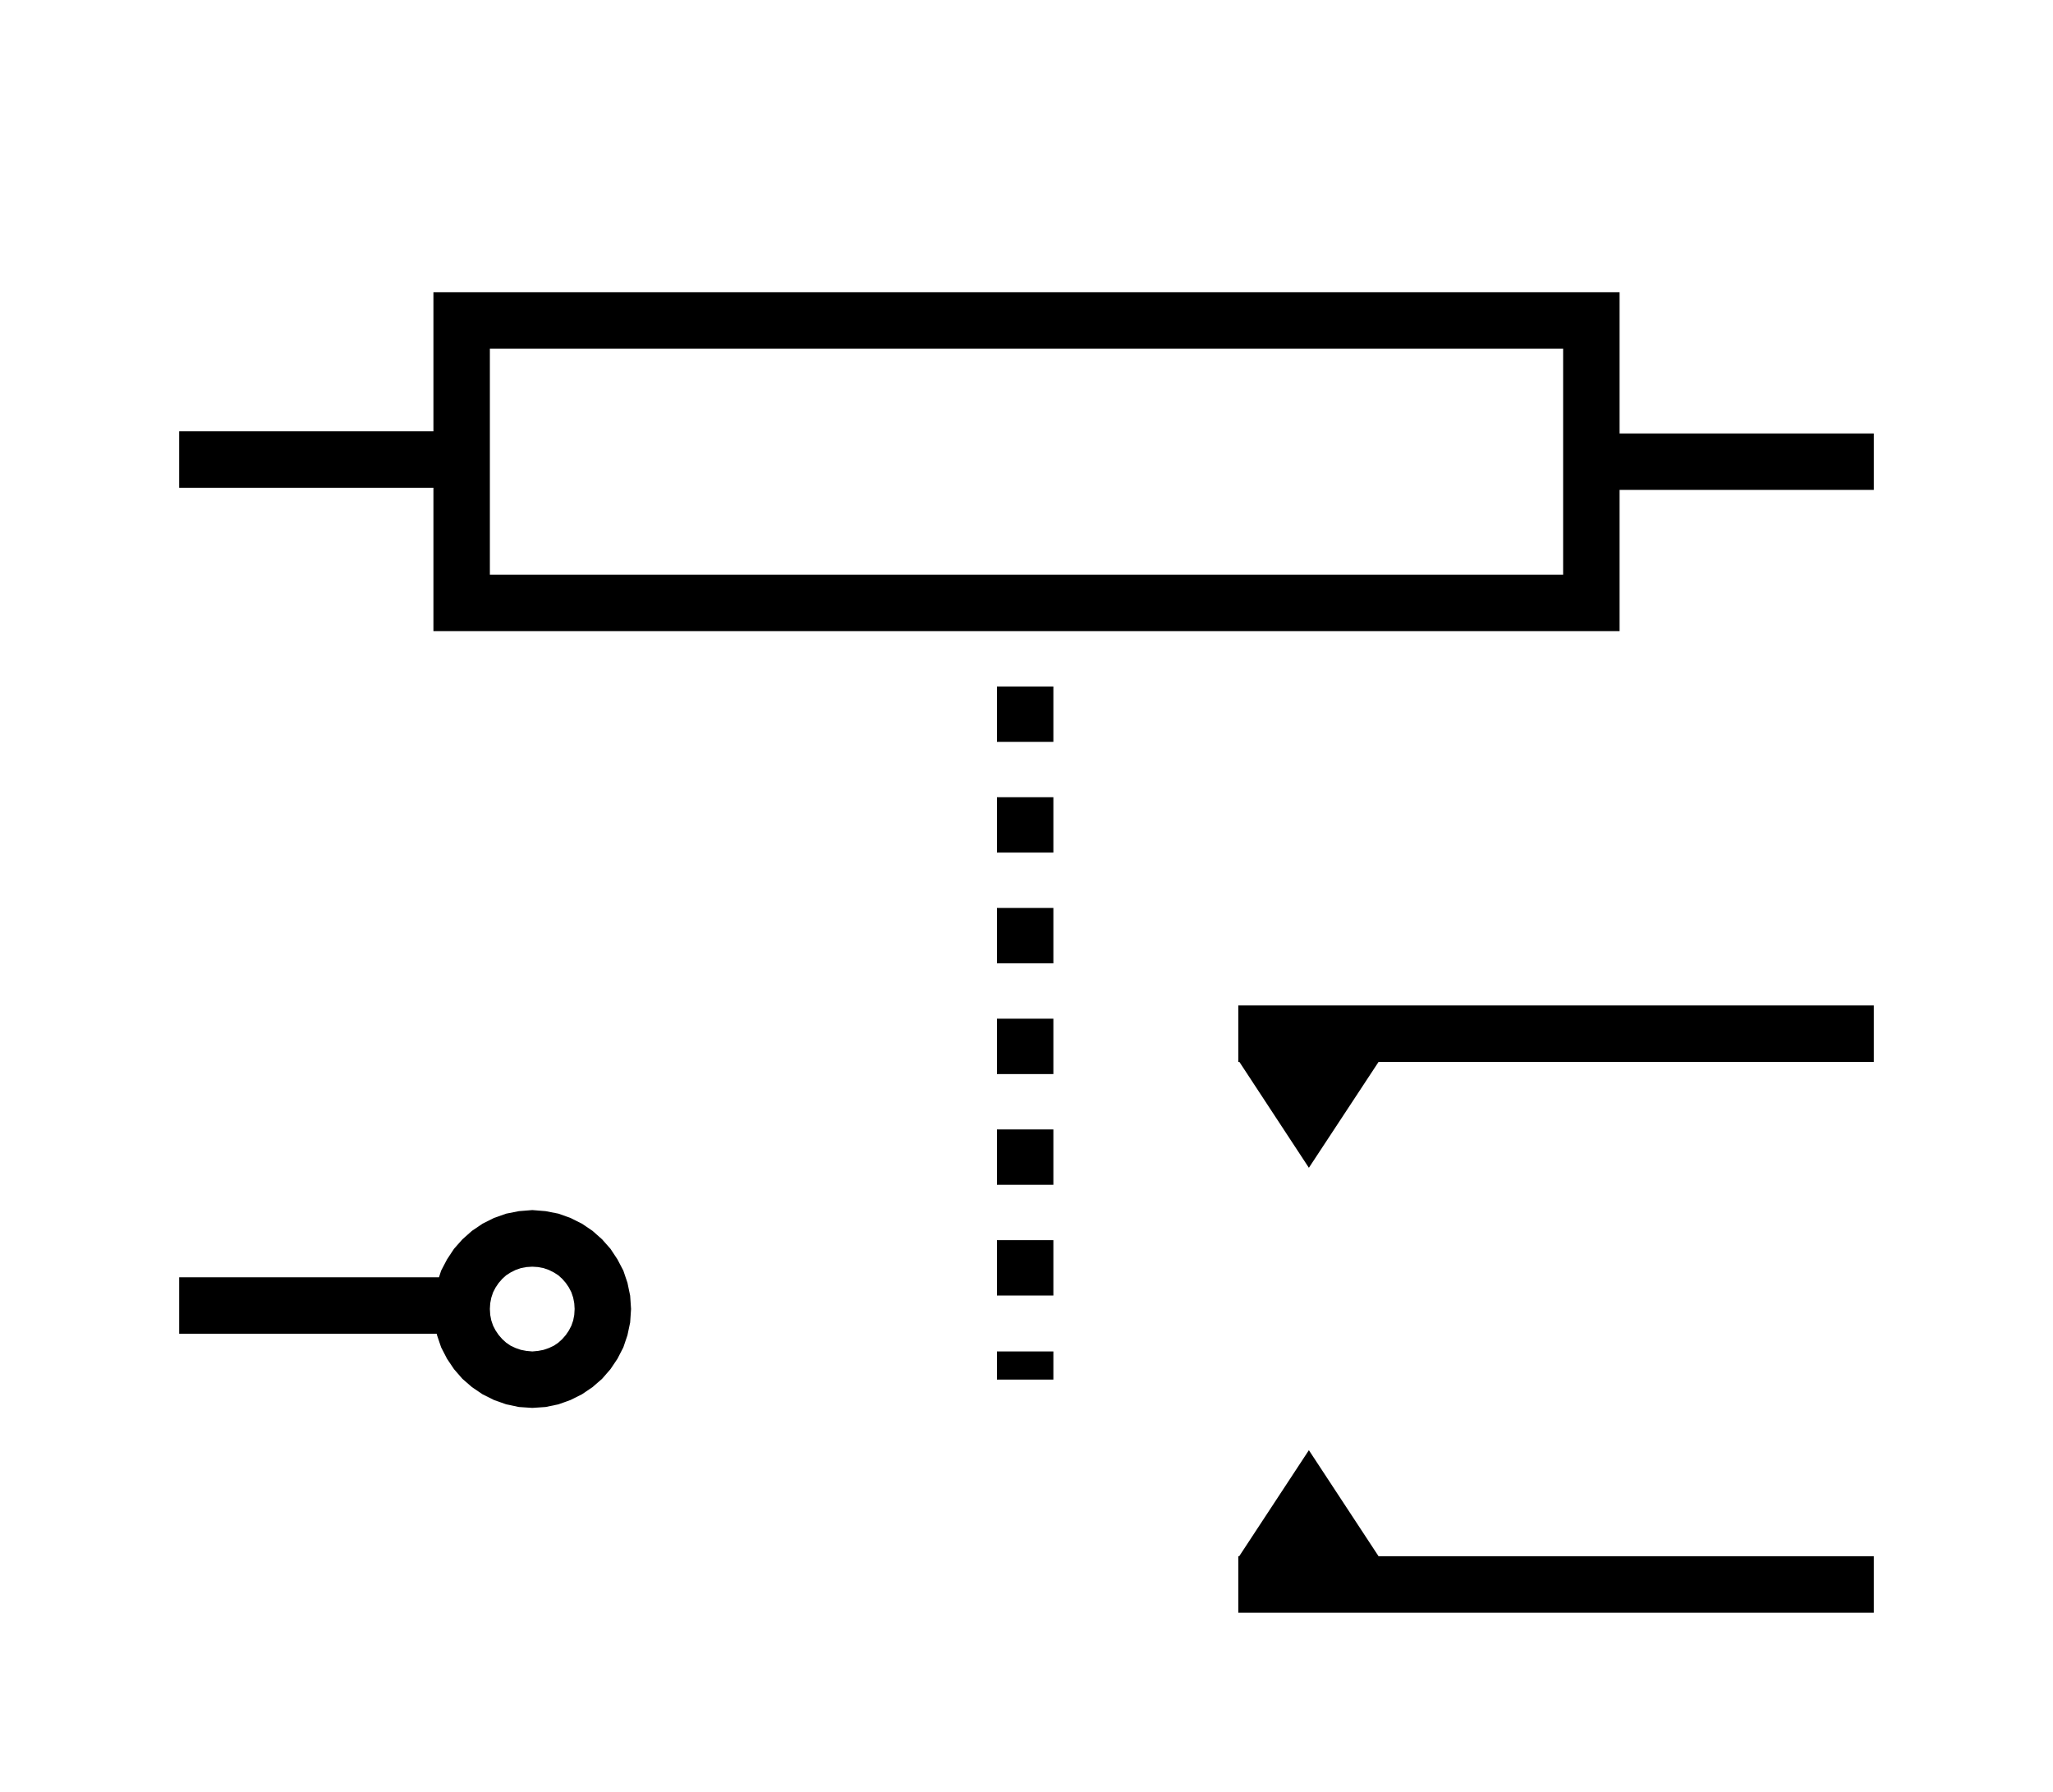
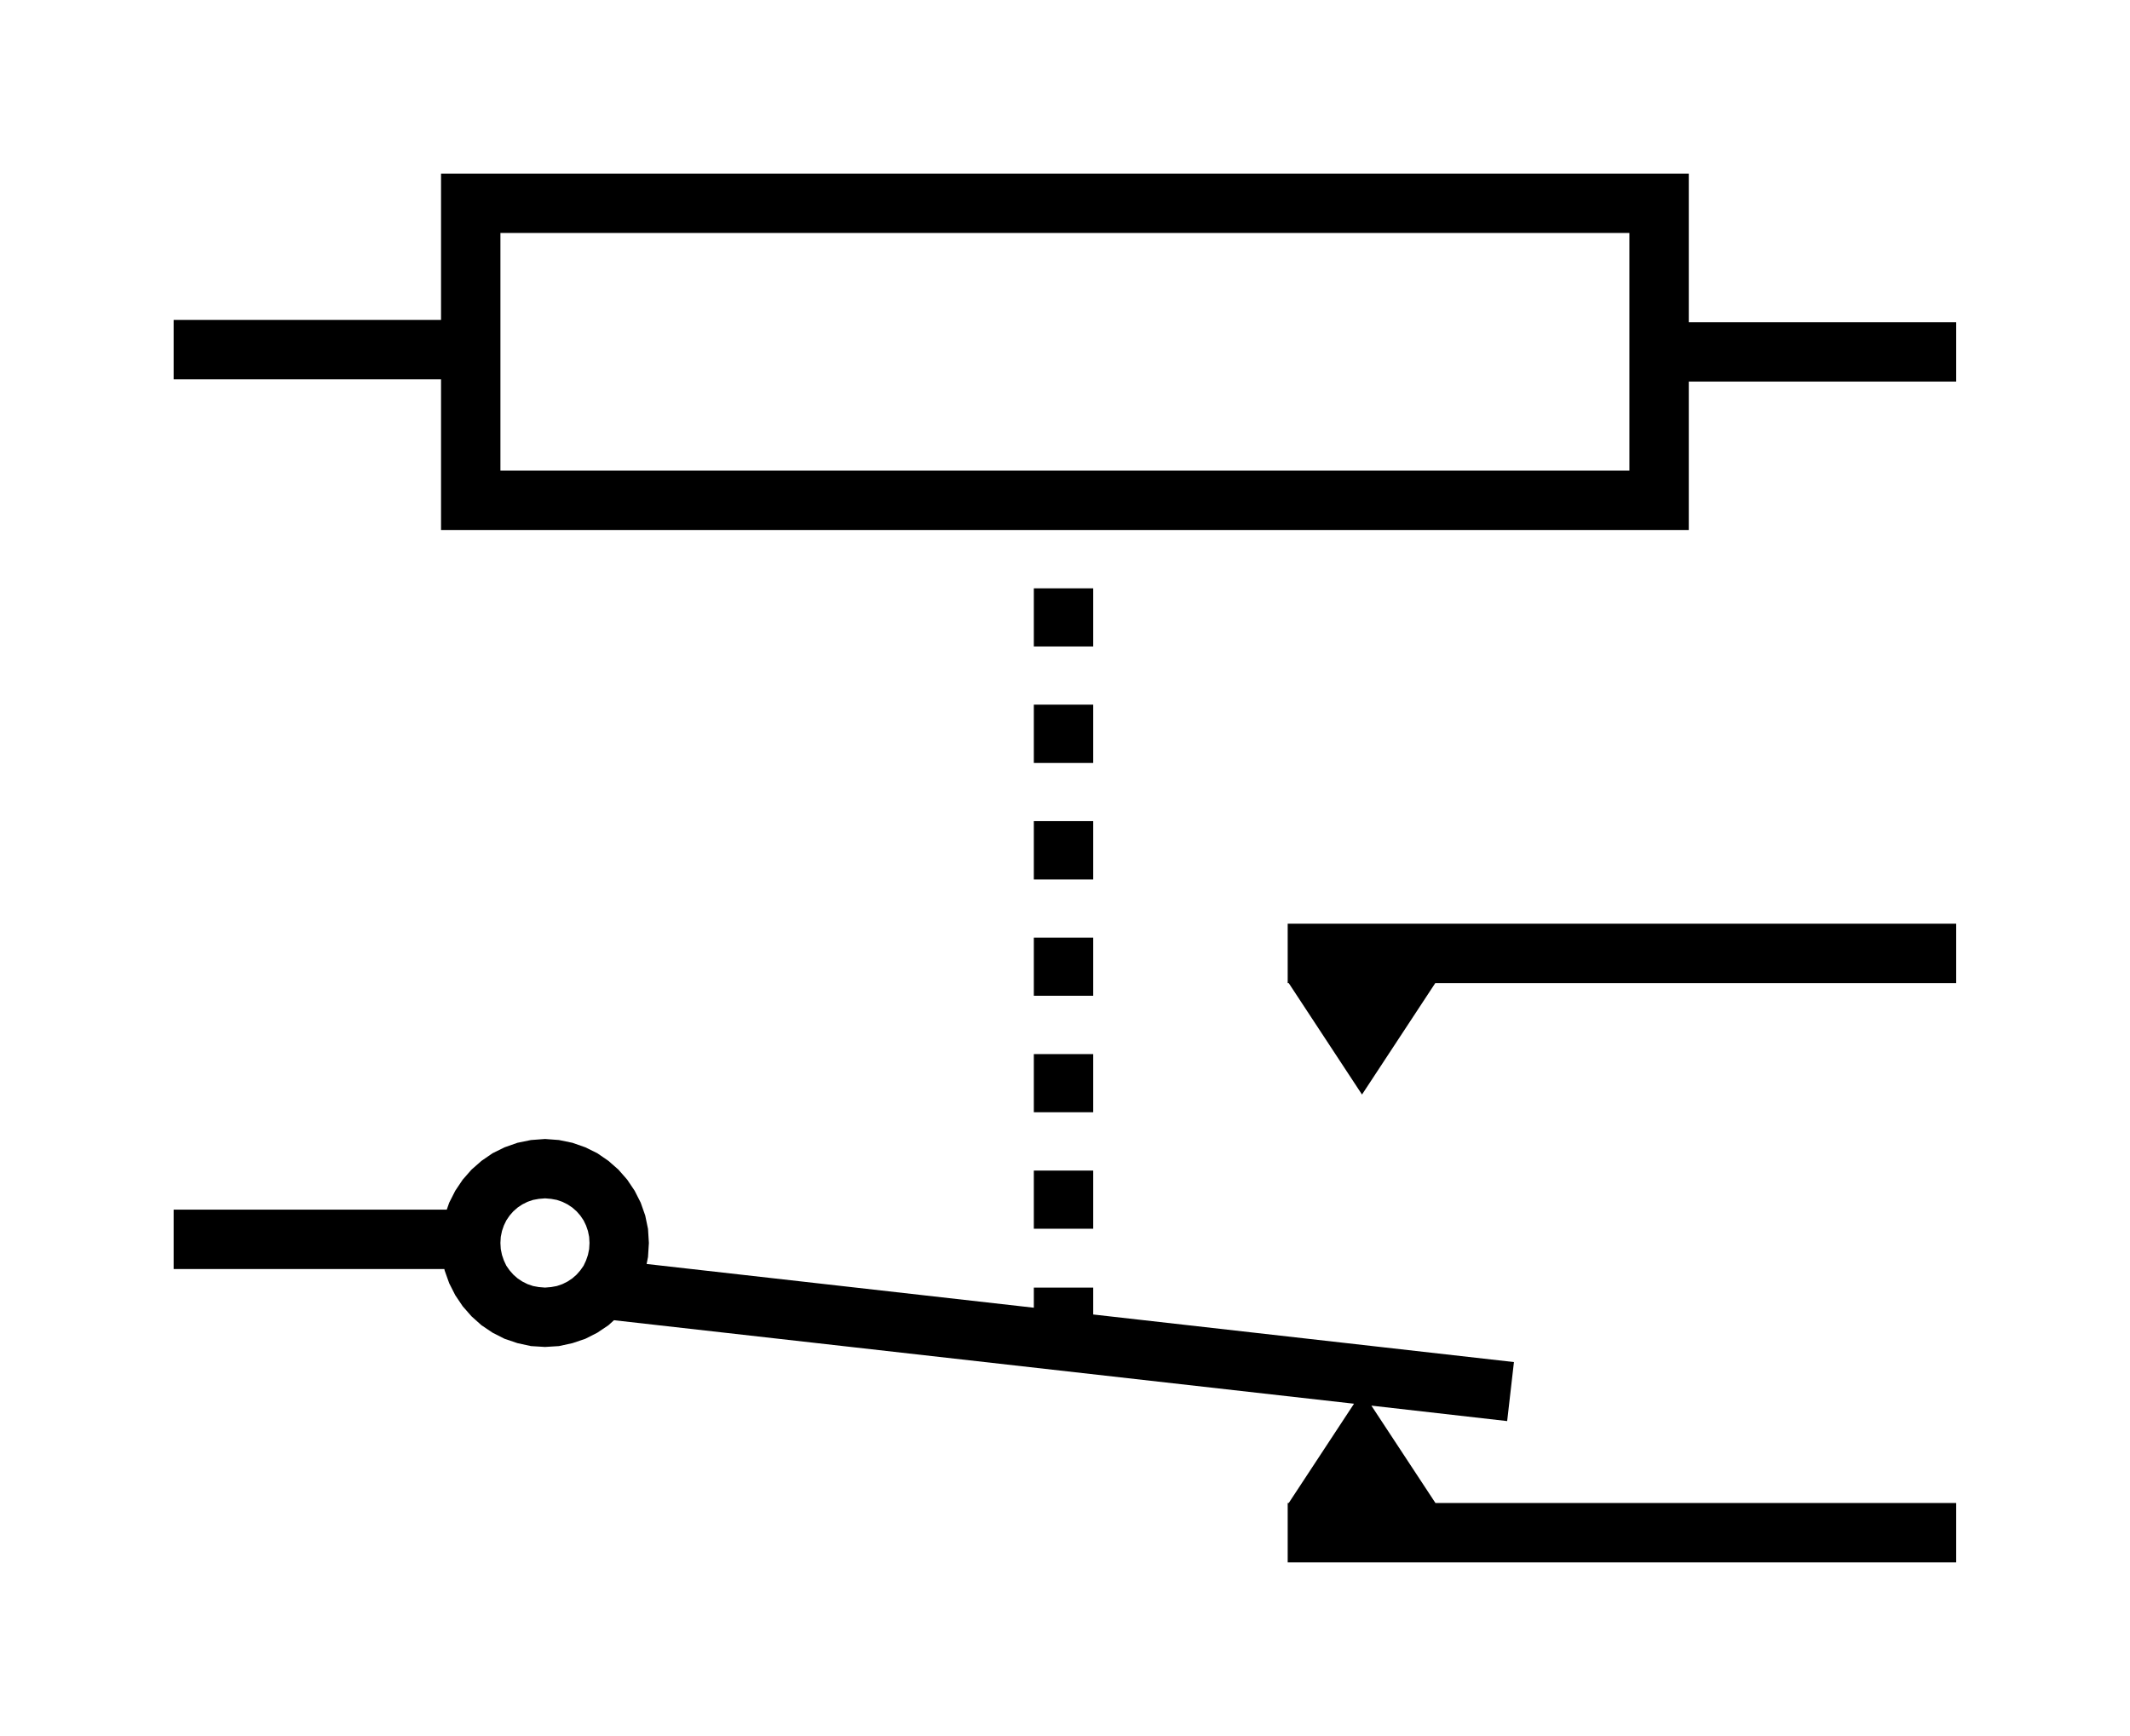
- <svg xmlns="http://www.w3.org/2000/svg" version="1.1" viewBox="-5.729 -5 11.458 10" fill="black" stroke="none">
-   <path d="M 1.965 3.685 L 1.576 3.093 L 1.187 3.685 L 1.182 3.685 L 1.182 3.692 L 1.182 4 L 4.729 4 L 4.729 3.685 L 1.965 3.685 Z" />
-   <path d="M -0.165 2.542 L -0.165 2.699 L 0.15 2.699 L 0.15 2.542 L -0.165 2.542 Z" />
-   <path fill-rule="evenodd" d="M -3.292 2.443 L -3.29 2.451 L -3.267 2.519 L -3.234 2.583 L -3.195 2.641 L -3.148 2.695 L -3.095 2.741 L -3.036 2.781 L -2.972 2.813 L -2.904 2.837 L -2.833 2.852 L -2.758 2.857 L -2.684 2.852 L -2.612 2.837 L -2.545 2.813 L -2.481 2.781 L -2.422 2.741 L -2.369 2.695 L -2.322 2.641 L -2.283 2.583 L -2.25 2.519 L -2.227 2.451 L -2.212 2.38 L -2.207 2.305 L -2.212 2.231 L -2.227 2.159 L -2.25 2.091 L -2.283 2.028 L -2.322 1.969 L -2.369 1.916 L -2.422 1.869 L -2.481 1.829 L -2.545 1.797 L -2.612 1.773 L -2.684 1.759 L -2.758 1.753 L -2.833 1.759 L -2.904 1.773 L -2.972 1.797 L -3.036 1.829 L -3.095 1.869 L -3.148 1.916 L -3.195 1.969 L -3.234 2.028 L -3.267 2.091 L -3.279 2.128 L -4.729 2.128 L -4.729 2.443 L -3.292 2.443 Z M -2.758 2.069 L -2.726 2.071 L -2.695 2.077 L -2.666 2.087 L -2.638 2.101 L -2.613 2.117 L -2.591 2.137 L -2.571 2.16 L -2.554 2.185 L -2.54 2.212 L -2.53 2.242 L -2.524 2.273 L -2.522 2.305 L -2.524 2.338 L -2.53 2.369 L -2.54 2.398 L -2.554 2.425 L -2.571 2.45 L -2.591 2.473 L -2.613 2.493 L -2.638 2.51 L -2.666 2.523 L -2.695 2.533 L -2.726 2.539 L -2.758 2.542 L -2.791 2.539 L -2.822 2.533 L -2.851 2.523 L -2.879 2.51 L -2.904 2.493 L -2.926 2.473 L -2.946 2.45 L -2.963 2.425 L -2.977 2.398 L -2.987 2.369 L -2.993 2.338 L -2.995 2.305 L -2.993 2.273 L -2.987 2.242 L -2.977 2.212 L -2.963 2.185 L -2.946 2.16 L -2.926 2.137 L -2.904 2.117 L -2.879 2.101 L -2.851 2.087 L -2.822 2.077 L -2.791 2.071 L -2.758 2.069 Z" />
-   <path d="M 1.965 0.926 L 1.576 1.517 L 1.188 0.926 L 1.182 0.926 L 1.182 0.918 L 1.182 0.611 L 4.729 0.611 L 4.729 0.926 L 1.965 0.926 Z" />
-   <path d="M -4.729 -4 L -4.729 -4 L -4.729 -4 L -4.729 -4 L -4.729 -4 Z" />
-   <path fill-rule="evenodd" d="M -0.165 -1.478 L 0.15 -1.478 L 3.31 -1.478 L 3.31 -2.266 L 4.729 -2.266 L 4.729 -2.581 L 3.31 -2.581 L 3.31 -3.369 L -3.31 -3.369 L -3.31 -3.212 L -3.31 -2.593 L -4.729 -2.593 L -4.729 -2.278 L -3.31 -2.278 L -3.31 -1.478 L -0.165 -1.478 Z M -2.995 -3.054 L 2.995 -3.054 L 2.995 -1.793 L -2.995 -1.793 L -2.995 -3.054 Z" />
-   <path d="M -0.165 1.921 L -0.165 2.23 L 0.15 2.23 L 0.15 1.921 L -0.165 1.921 Z" />
-   <path d="M -0.165 1.303 L -0.165 1.612 L 0.15 1.612 L 0.15 1.303 L -0.165 1.303 Z" />
-   <path d="M -0.165 0.685 L -0.165 0.994 L 0.15 0.994 L 0.15 0.685 L -0.165 0.685 Z" />
-   <path d="M -0.165 0.067 L -0.165 0.376 L 0.15 0.376 L 0.15 0.067 L -0.165 0.067 Z" />
-   <path d="M -0.165 -1.169 L -0.165 -0.86 L 0.15 -0.86 L 0.15 -1.169 L -0.165 -1.169 Z" />
-   <path d="M -0.165 -0.551 L -0.165 -0.242 L 0.15 -0.242 L 0.15 -0.551 L -0.165 -0.551 Z" />
+ <svg xmlns="http://www.w3.org/2000/svg" version="1.1" viewBox="-6.133 -5 12.267 10" fill="black" stroke="none">
+   <path fill-rule="evenodd" d="M 1.765 3.097 L 2.547 3.186 L 2.586 2.846 L 0.163 2.572 L 0.163 2.417 L -0.179 2.417 L -0.179 2.533 L -2.409 2.281 L -2.401 2.241 L -2.396 2.16 L -2.401 2.079 L -2.417 2.002 L -2.443 1.928 L -2.478 1.859 L -2.521 1.795 L -2.572 1.737 L -2.629 1.687 L -2.693 1.643 L -2.762 1.609 L -2.836 1.583 L -2.914 1.567 L -2.994 1.561 L -3.075 1.567 L -3.153 1.583 L -3.227 1.609 L -3.296 1.643 L -3.36 1.687 L -3.417 1.737 L -3.468 1.795 L -3.511 1.859 L -3.546 1.928 L -3.56 1.968 L -5.133 1.968 L -5.133 2.31 L -3.574 2.31 L -3.572 2.319 L -3.546 2.392 L -3.511 2.461 L -3.468 2.525 L -3.417 2.583 L -3.36 2.634 L -3.296 2.677 L -3.227 2.712 L -3.153 2.737 L -3.075 2.754 L -2.994 2.759 L -2.914 2.754 L -2.836 2.737 L -2.762 2.712 L -2.693 2.677 L -2.629 2.634 L -2.597 2.605 L 1.665 3.086 L 1.289 3.658 L 1.283 3.658 L 1.283 3.666 L 1.283 4 L 5.133 4 L 5.133 3.658 L 2.134 3.658 L 1.765 3.097 Z M -2.994 1.903 L -2.959 1.906 L -2.926 1.912 L -2.894 1.923 L -2.864 1.938 L -2.837 1.956 L -2.812 1.978 L -2.791 2.002 L -2.772 2.03 L -2.758 2.059 L -2.747 2.091 L -2.74 2.125 L -2.738 2.16 L -2.74 2.195 L -2.747 2.229 L -2.758 2.261 L -2.772 2.291 L -2.791 2.318 L -2.812 2.342 L -2.837 2.364 L -2.864 2.382 L -2.894 2.397 L -2.926 2.408 L -2.959 2.414 L -2.994 2.417 L -3.03 2.414 L -3.063 2.408 L -3.095 2.397 L -3.125 2.382 L -3.152 2.364 L -3.177 2.342 L -3.198 2.318 L -3.217 2.291 L -3.231 2.261 L -3.242 2.229 L -3.249 2.195 L -3.251 2.16 L -3.249 2.125 L -3.242 2.091 L -3.231 2.059 L -3.217 2.03 L -3.198 2.002 L -3.177 1.978 L -3.152 1.956 L -3.125 1.938 L -3.095 1.923 L -3.063 1.912 L -3.03 1.906 L -2.994 1.903 Z" />
+   <path d="M -0.179 1.743 L -0.179 2.078 L 0.163 2.078 L 0.163 1.743 L -0.179 1.743 Z" />
+   <path d="M 2.133 0.663 L 1.711 1.305 L 1.289 0.663 L 1.283 0.663 L 1.283 0.654 L 1.283 0.321 L 5.133 0.321 L 5.133 0.663 L 2.133 0.663 Z" />
+   <path fill-rule="evenodd" d="M -0.179 -1.947 L 0.163 -1.947 L 3.593 -1.947 L 3.593 -2.802 L 5.133 -2.802 L 5.133 -3.144 L 3.593 -3.144 L 3.593 -4 L -3.593 -4 L -3.593 -3.829 L -3.593 -3.157 L -5.133 -3.157 L -5.133 -2.815 L -3.593 -2.815 L -3.593 -1.947 L -0.179 -1.947 Z M -3.251 -3.658 L 3.251 -3.658 L 3.251 -2.289 L -3.251 -2.289 L -3.251 -3.658 Z" />
+   <path d="M -0.179 1.072 L -0.179 1.407 L 0.163 1.407 L 0.163 1.072 L -0.179 1.072 Z" />
+   <path d="M -0.179 0.401 L -0.179 0.736 L 0.163 0.736 L 0.163 0.401 L -0.179 0.401 Z" />
+   <path d="M -0.179 -0.27 L -0.179 0.066 L 0.163 0.066 L 0.163 -0.27 L -0.179 -0.27 Z" />
+   <path d="M -0.179 -1.611 L -0.179 -1.276 L 0.163 -1.276 L 0.163 -1.611 L -0.179 -1.611 Z" />
+   <path d="M -0.179 -0.941 L -0.179 -0.605 L 0.163 -0.605 L 0.163 -0.941 L -0.179 -0.941 Z" />
</svg>
